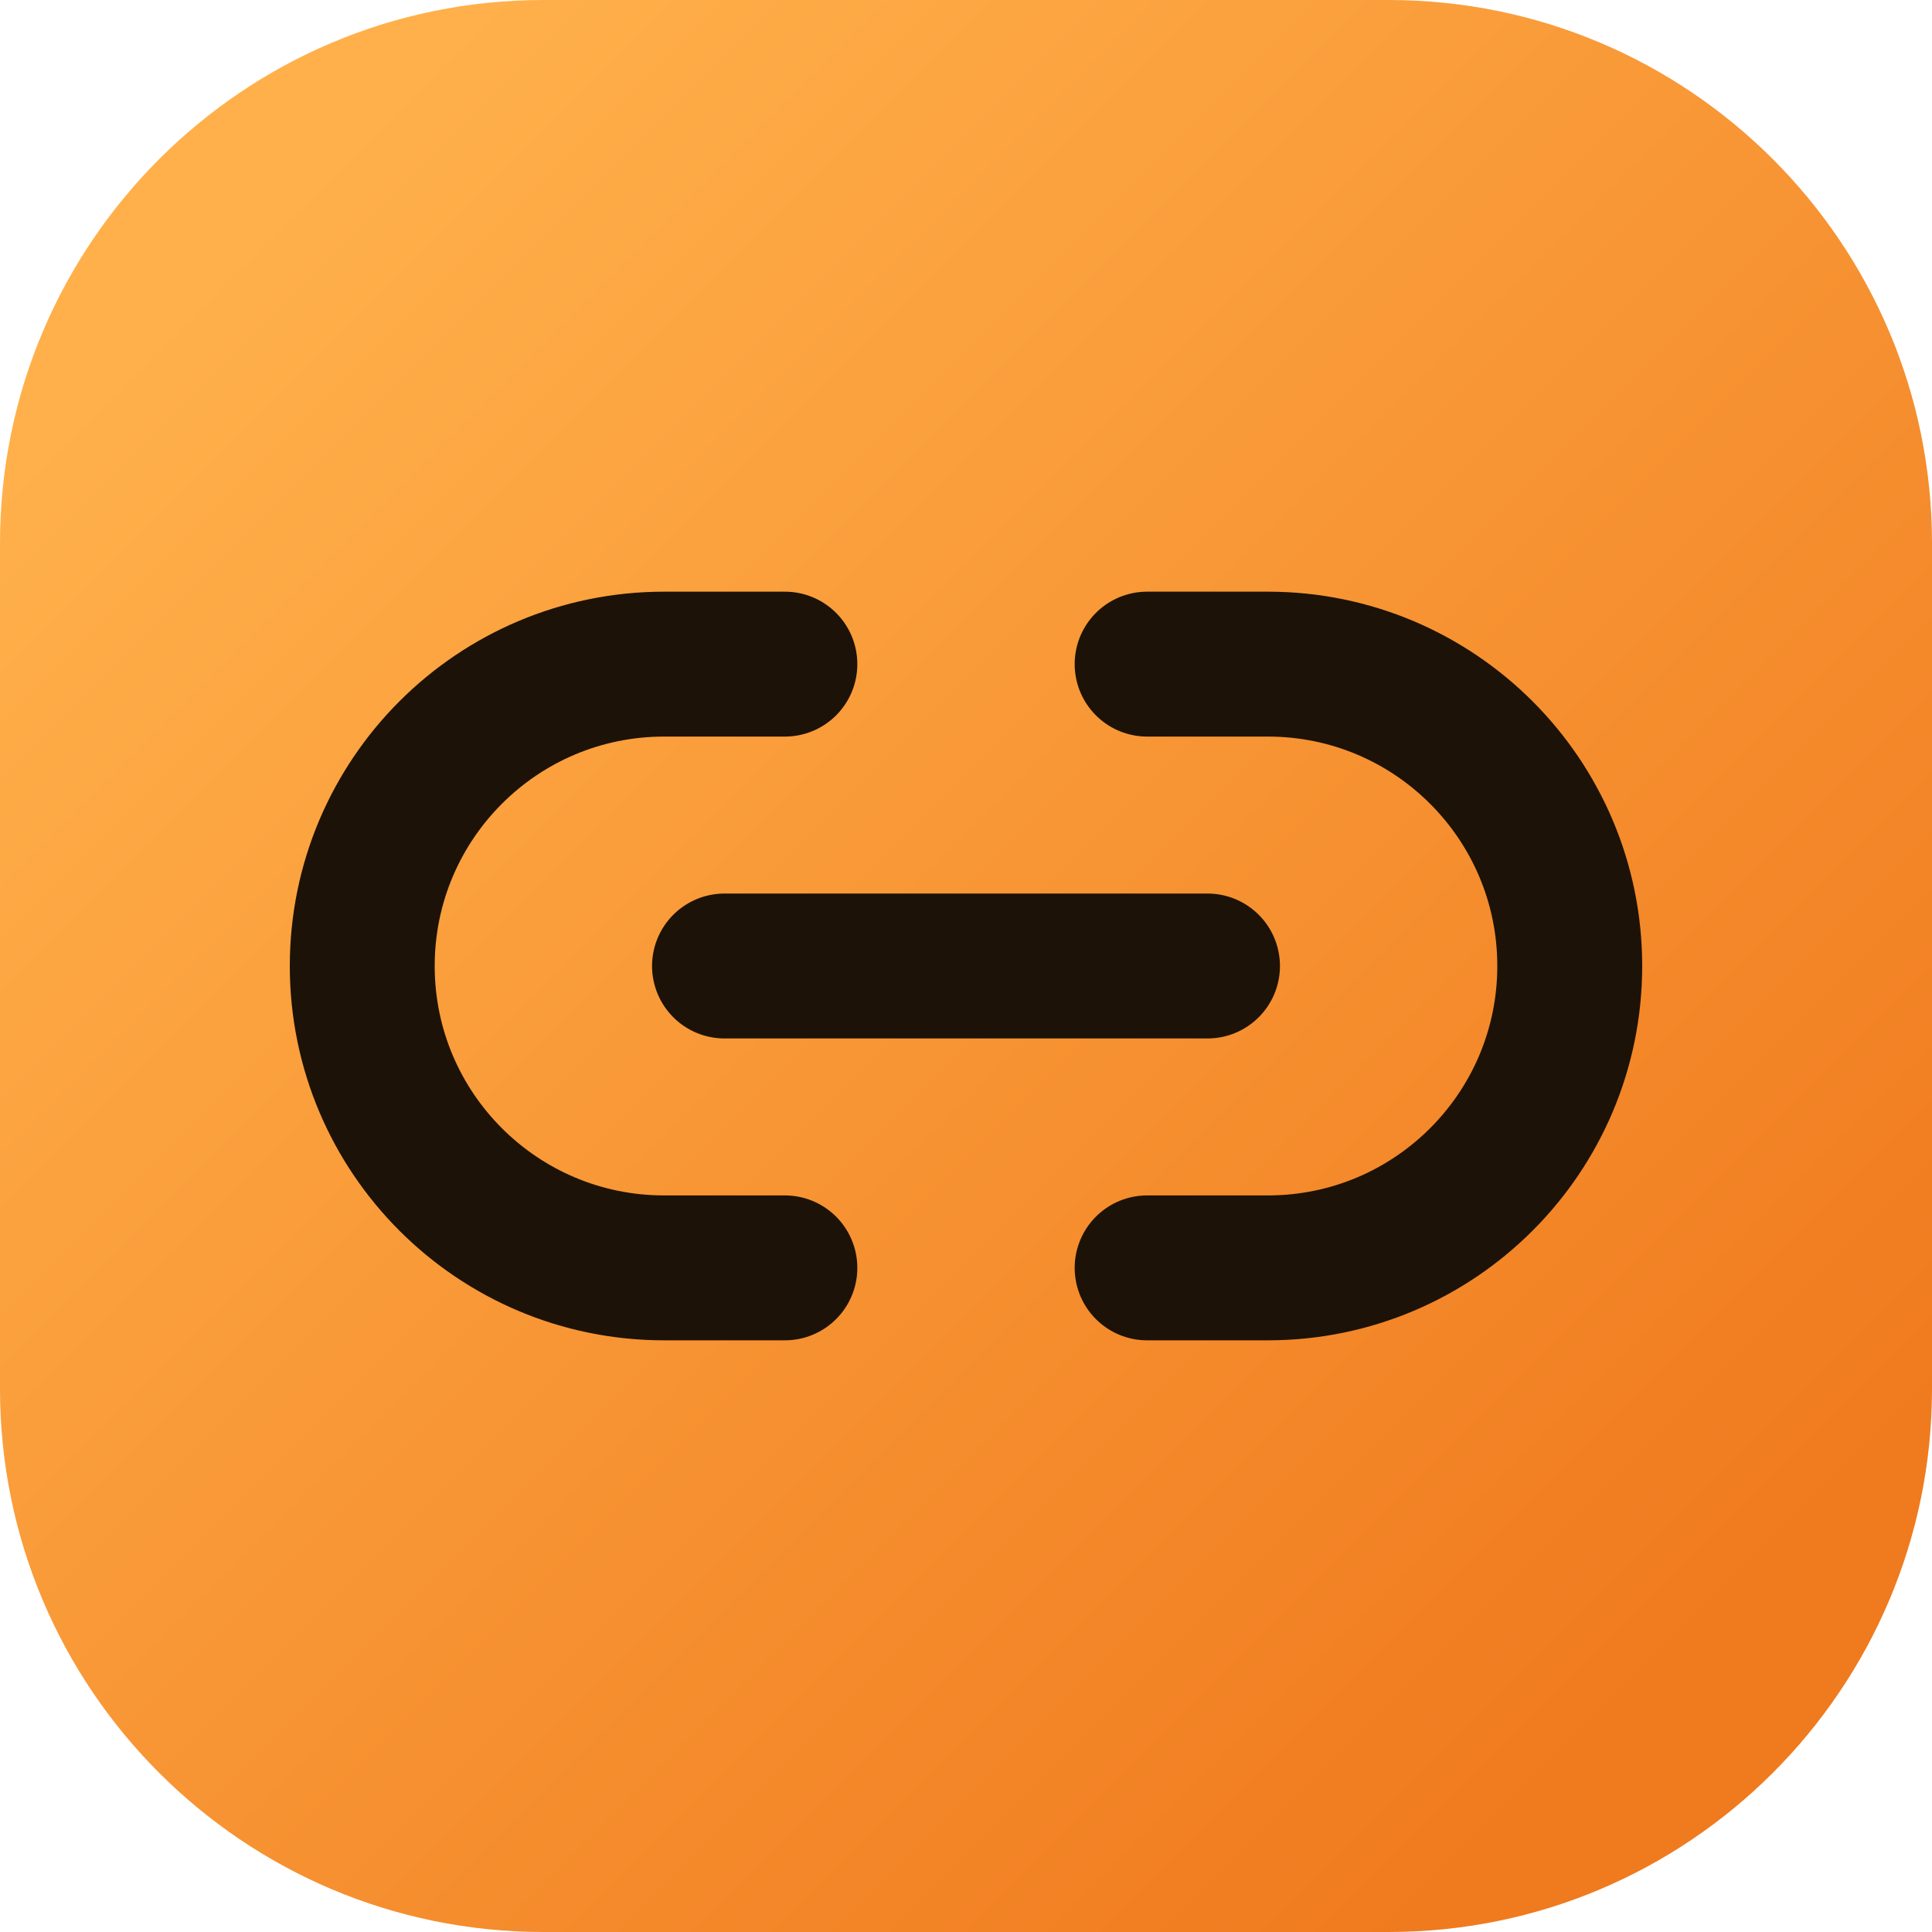
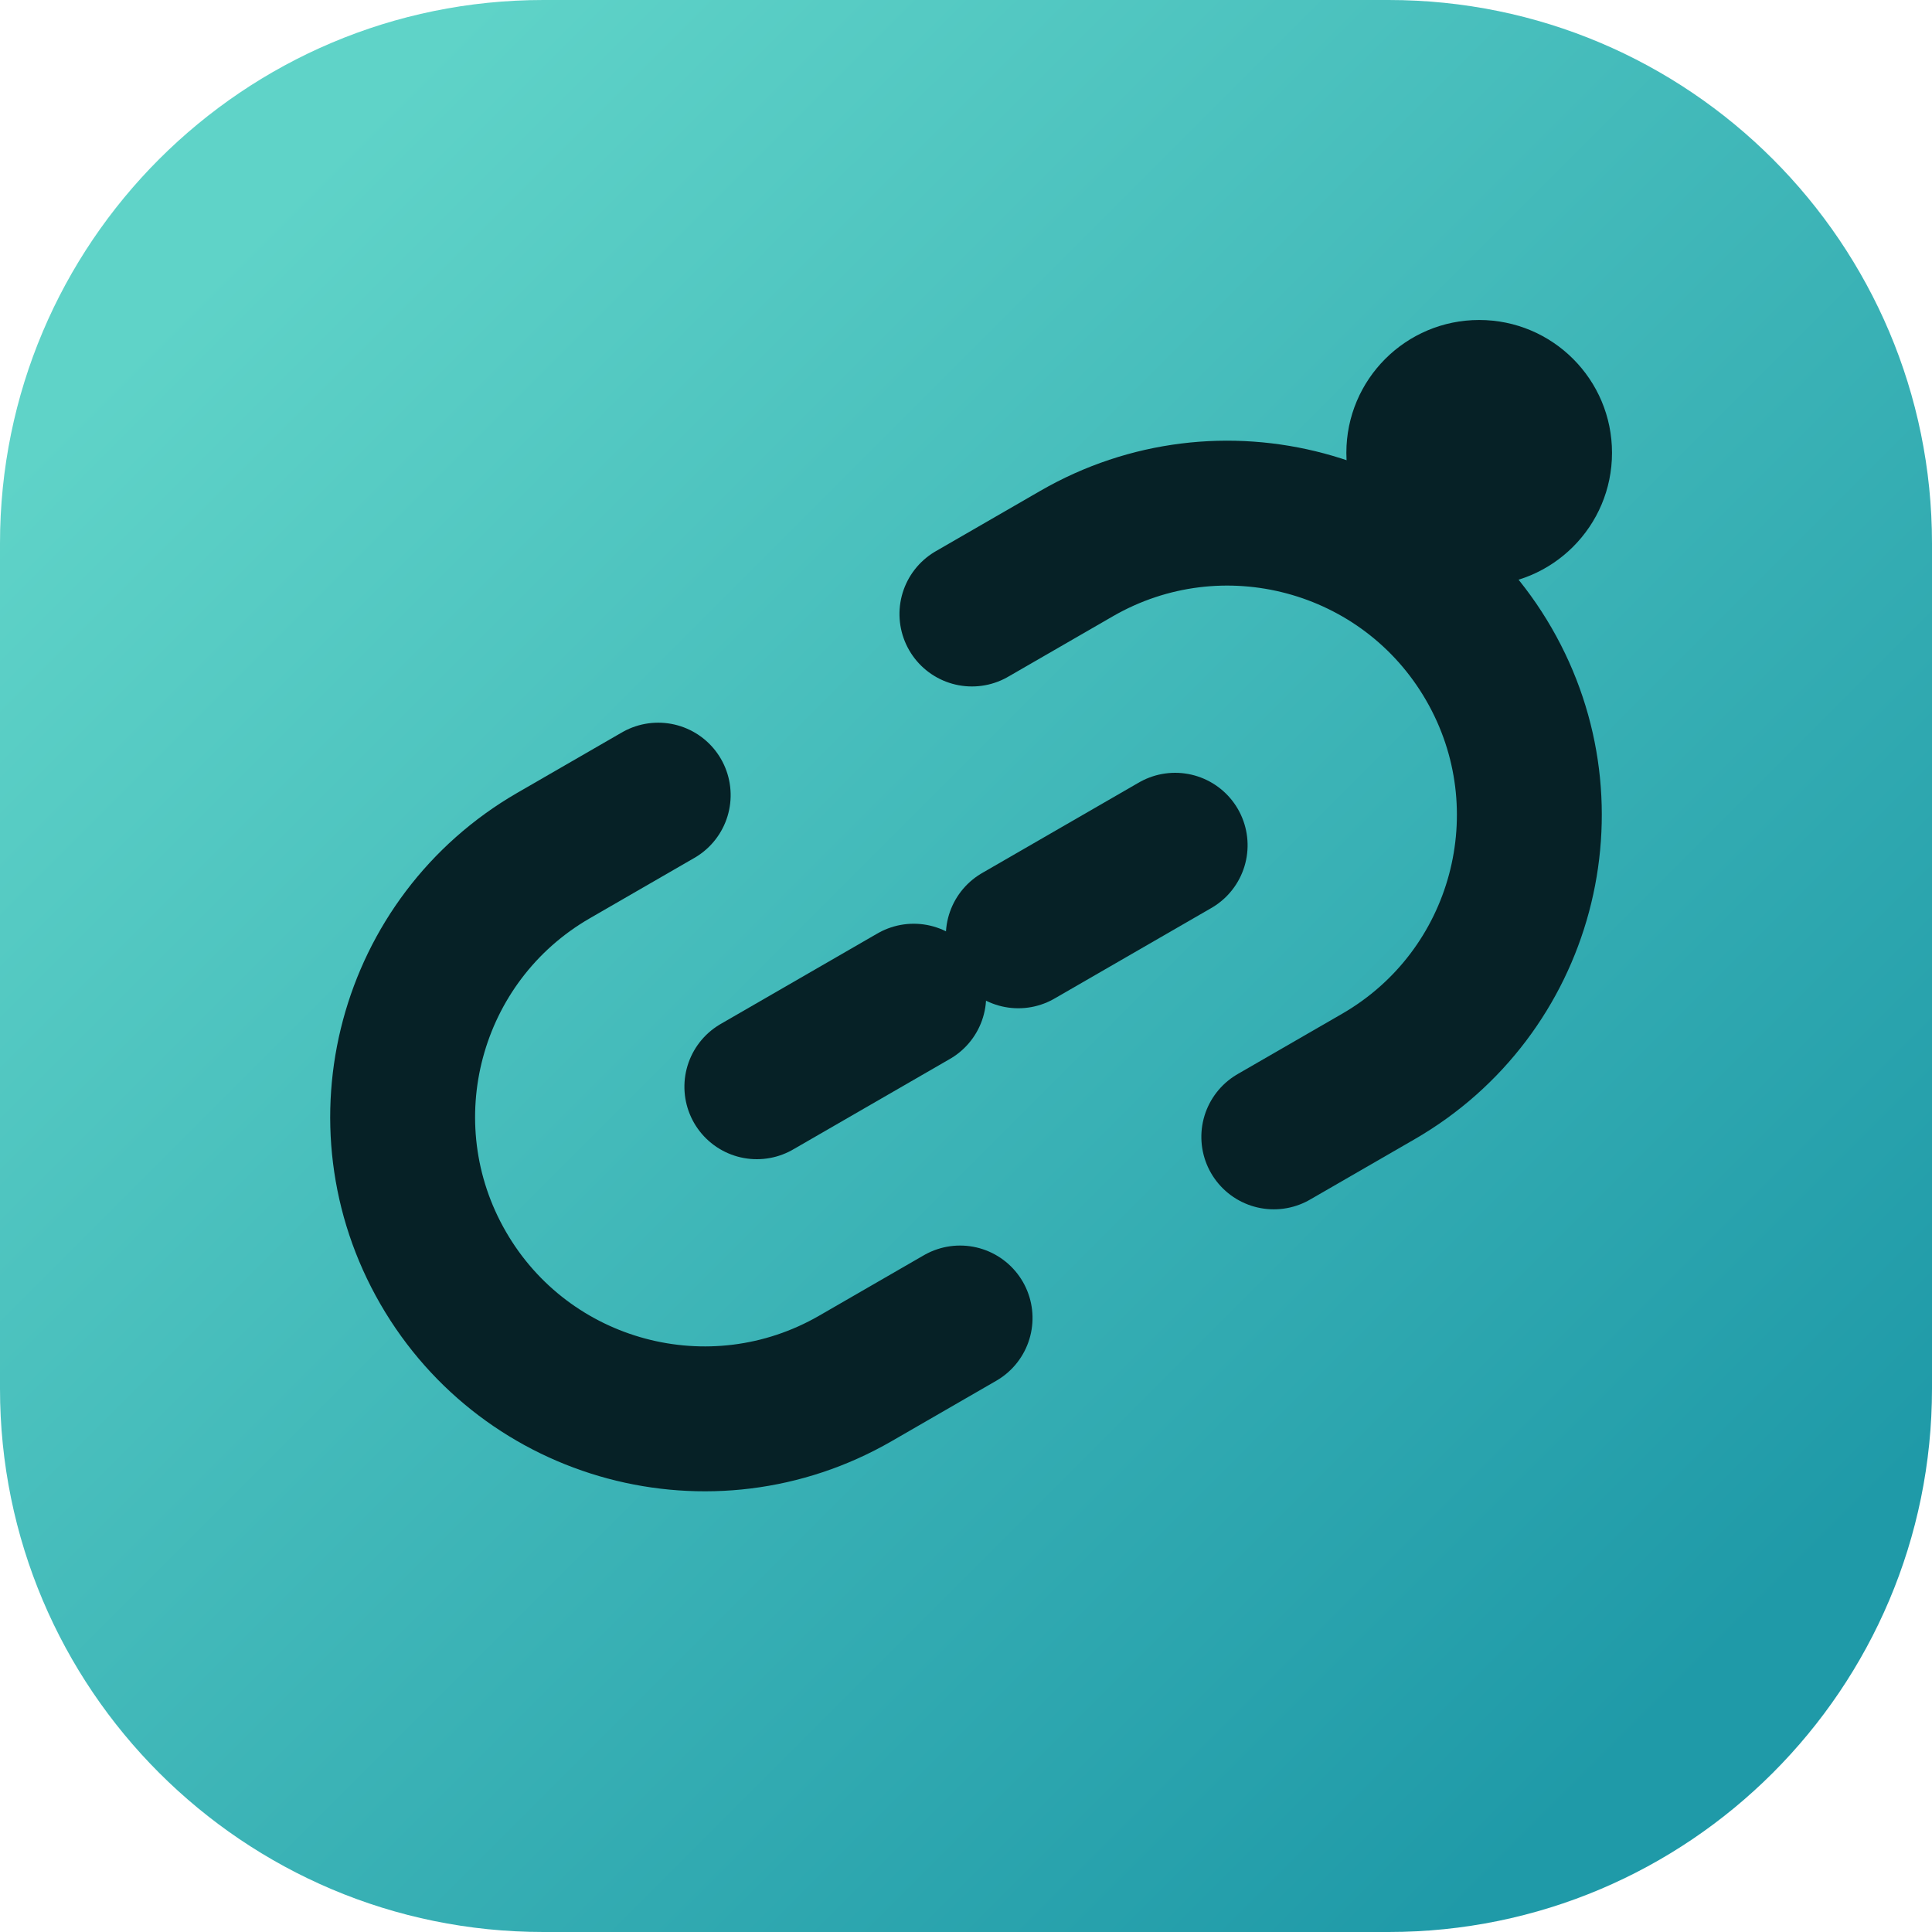
<svg xmlns="http://www.w3.org/2000/svg" viewBox="0 0 32 32">
  <defs>
    <linearGradient id="g" x1="4" y1="4" x2="28" y2="28" gradientUnits="userSpaceOnUse">
-       <stop offset="0" stop-color="#ffb04a" />
-       <stop offset="1" stop-color="#f07a1e" />
+       <stop offset="0" stop-color="#5fd3c8" />
+       <stop offset="1" stop-color="#1f9aa8" />
    </linearGradient>
  </defs>
  <rect width="32" height="32" rx="9" fill="url(#g)" />
-   <g fill="none" stroke="#1d1207" stroke-width="2.4" stroke-linecap="round" stroke-linejoin="round" transform="translate(4 4)">
+   <g fill="none" stroke="#062126" stroke-width="2.4" stroke-linecap="round" stroke-linejoin="round" transform="rotate(-30 16 16) translate(4 4)">
    <path d="M9 17H7A5 5 0 0 1 7 7h2" />
    <path d="M15 7h2a5 5 0 1 1 0 10h-2" />
-     <line x1="8" x2="16" y1="12" y2="12" />
+     <line x1="8" x2="11" y1="12" y2="12" />
+     <line x1="13" x2="16" y1="12" y2="12" />
  </g>
+   <circle cx="24.5" cy="7.5" r="2.2" fill="#062126" />
</svg>
